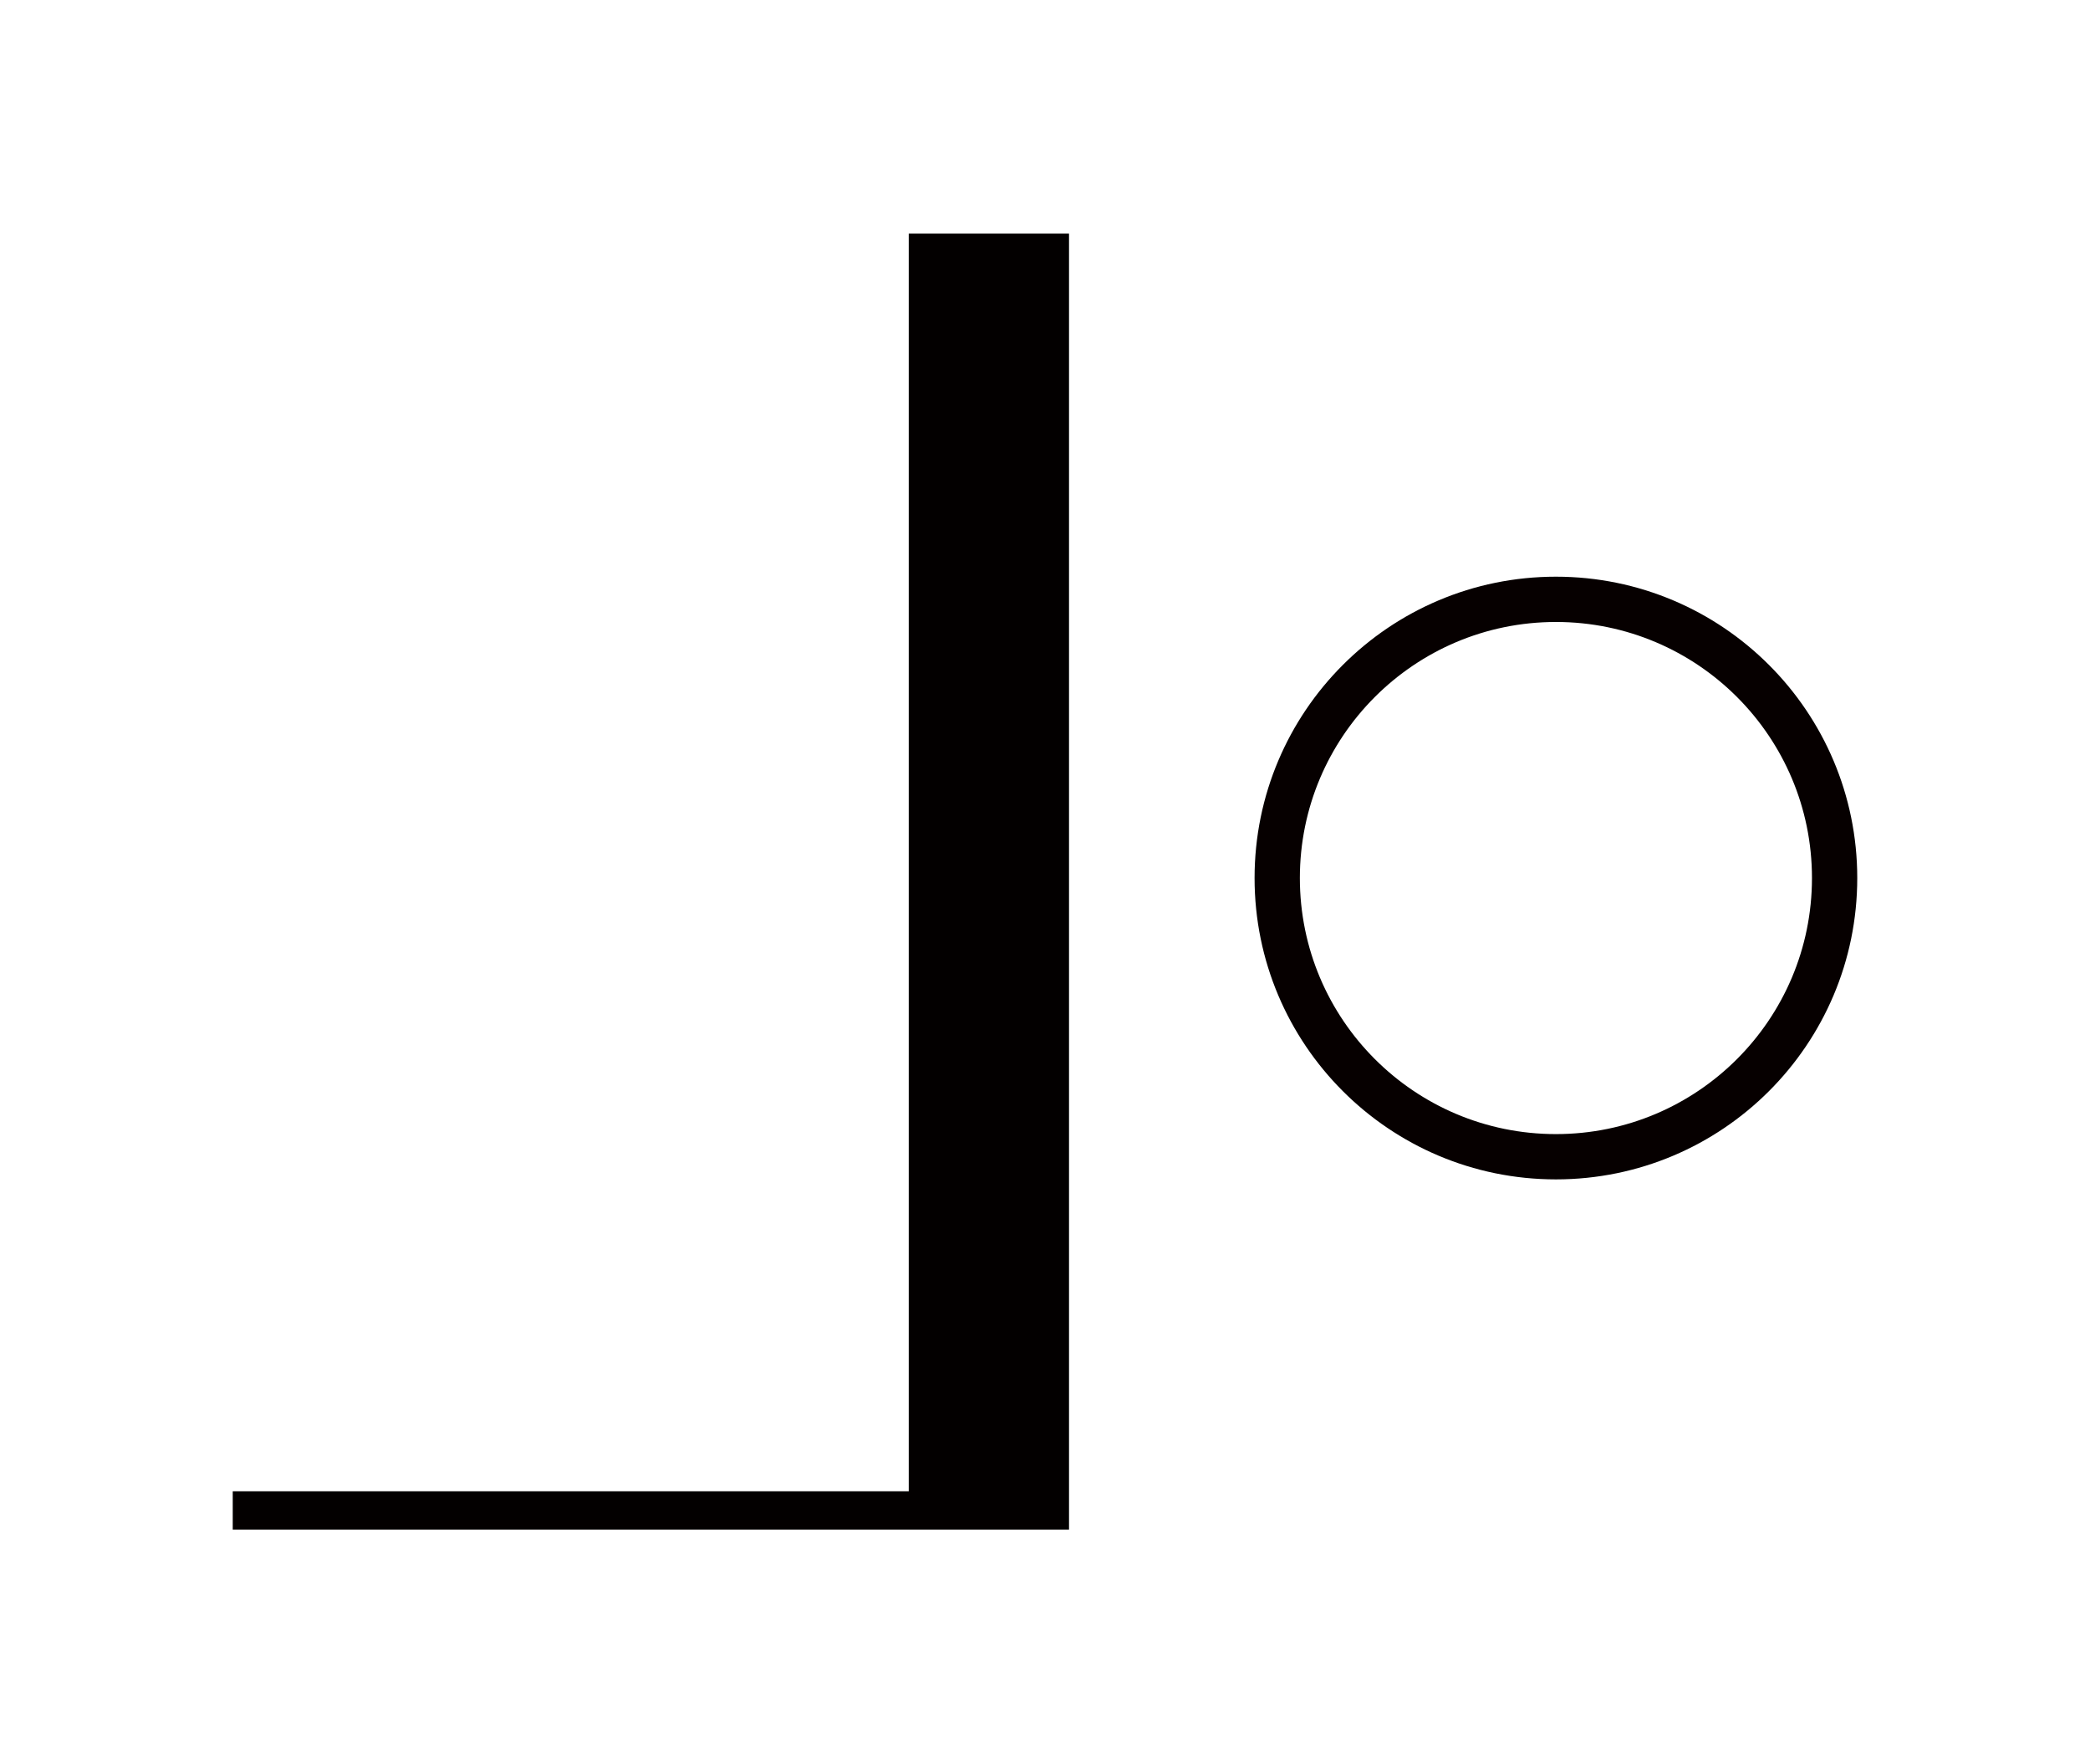
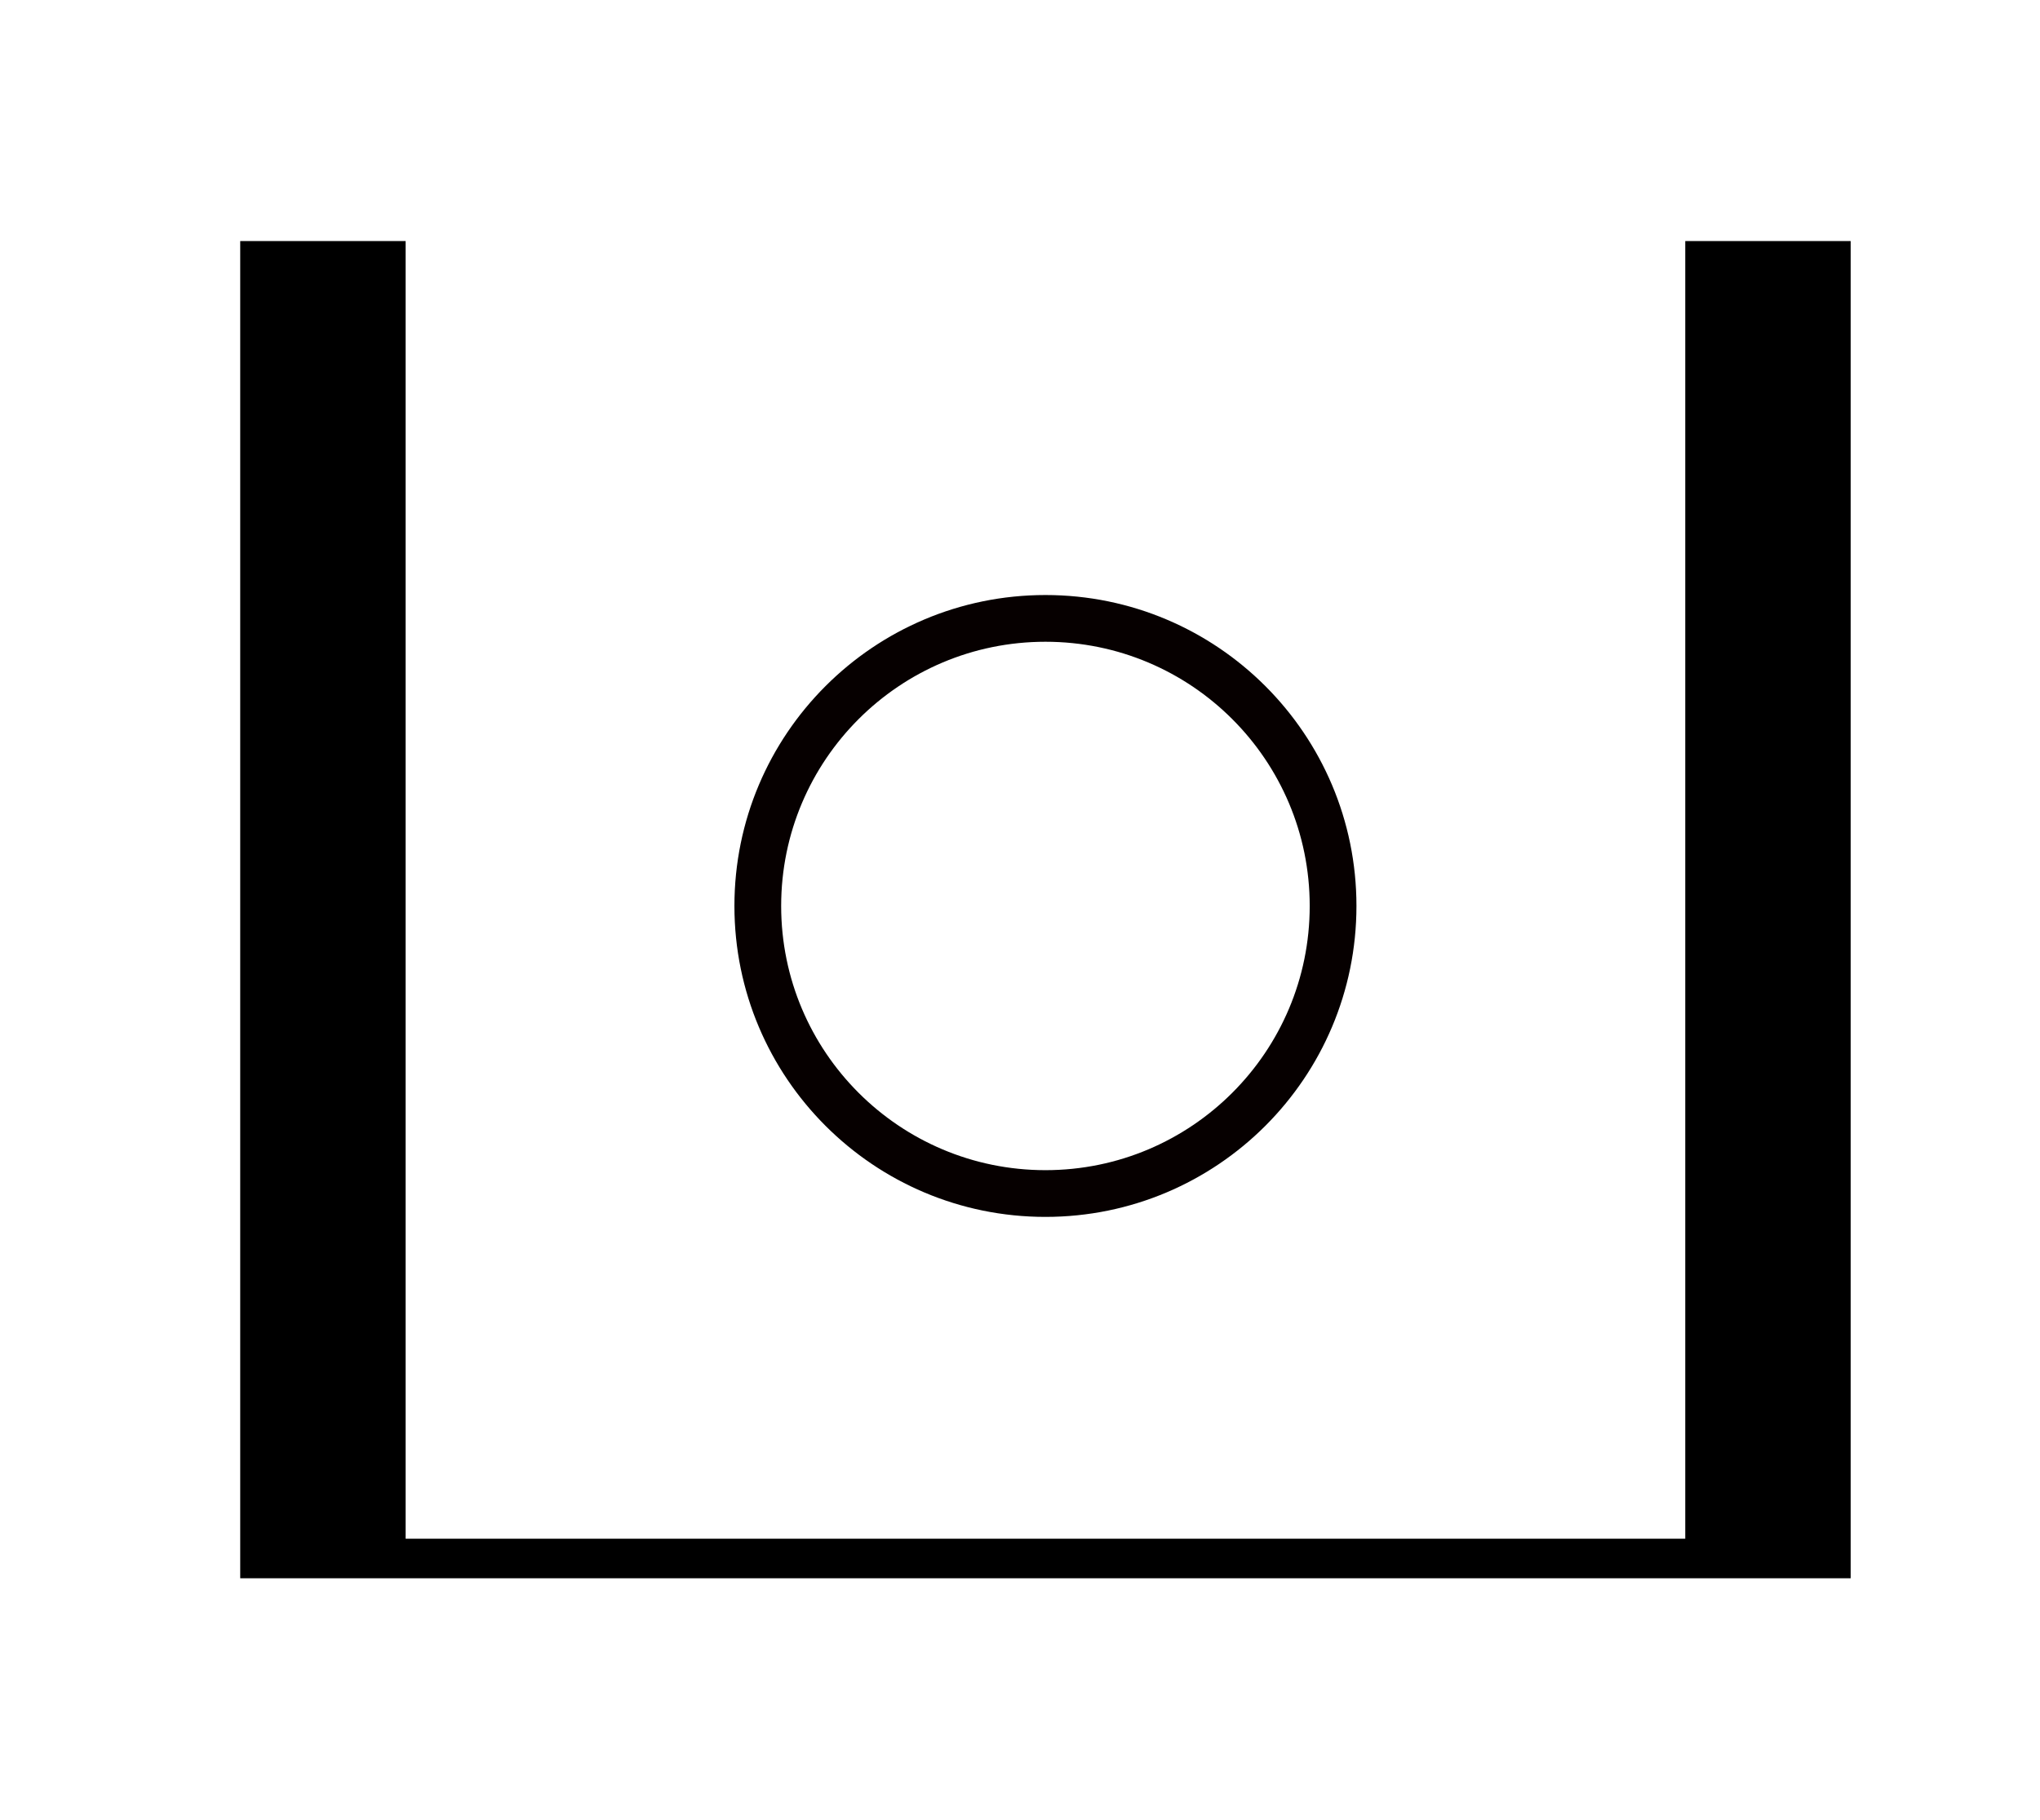
- <svg xmlns="http://www.w3.org/2000/svg" width="1185.339mm" height="1000mm" viewBox="0 0 1185.339 1000" version="1.1" id="svg1" xml:space="preserve">
+ <svg xmlns="http://www.w3.org/2000/svg" width="1120.991mm" height="1000mm" viewBox="0 0 1120.991 1000" version="1.1" id="svg1" xml:space="preserve">
  <defs id="defs1" />
-   <path id="path4" style="display:inline;fill:#060000;fill-opacity:1;stroke:none;stroke-width:5.787;stroke-linecap:round;stroke-linejoin:round;stroke-dashoffset:13.937" d="M 882.434,327.059 A 170.907,170.907 0 0 0 711.53,497.965 170.907,170.907 0 0 0 882.434,668.873 170.907,170.907 0 0 0 1053.339,497.965 170.907,170.907 0 0 0 882.434,327.059 Z m 0,25.685 A 145.222,145.222 0 0 1 1027.654,497.965 145.222,145.222 0 0 1 882.434,643.187 145.222,145.222 0 0 1 737.215,497.965 145.222,145.222 0 0 1 882.434,352.745 Z" />
-   <path id="rect9-0" style="display:inline;fill:#030000;fill-opacity:1;stroke:none;stroke-width:4.533;stroke-linecap:round;stroke-linejoin:round;stroke-dashoffset:13.937" d="M 606.292,132.5 V 867.5 H 567.705 515.404 132 V 845.766 H 515.404 V 132.5 Z" />
+   <path id="path4" style="display:inline;fill:#060000;fill-opacity:1;stroke:none;stroke-width:5.787;stroke-linecap:round;stroke-linejoin:round;stroke-dashoffset:13.937" d="M 574.472,327.059 A 170.907,170.907 0 0 0 403.567,497.965 170.907,170.907 0 0 0 574.472,668.873 170.907,170.907 0 0 0 745.377,497.965 170.907,170.907 0 0 0 574.472,327.059 Z m 0,25.685 A 145.222,145.222 0 0 1 719.692,497.965 145.222,145.222 0 0 1 574.472,643.187 145.222,145.222 0 0 1 429.253,497.965 145.222,145.222 0 0 1 574.472,352.745 Z" />
+   <path id="rect9-9-1" style="display:inline;fill:#000000;fill-opacity:1;stroke:none;stroke-width:4.533;stroke-linecap:round;stroke-linejoin:round;stroke-dashoffset:13.937" d="m 132,132.5 v 735 h 38.587 52.301 l 794.057,2e-4 V 132.5 h -90.888 V 845.766 H 222.888 V 132.5 Z" />
</svg>
